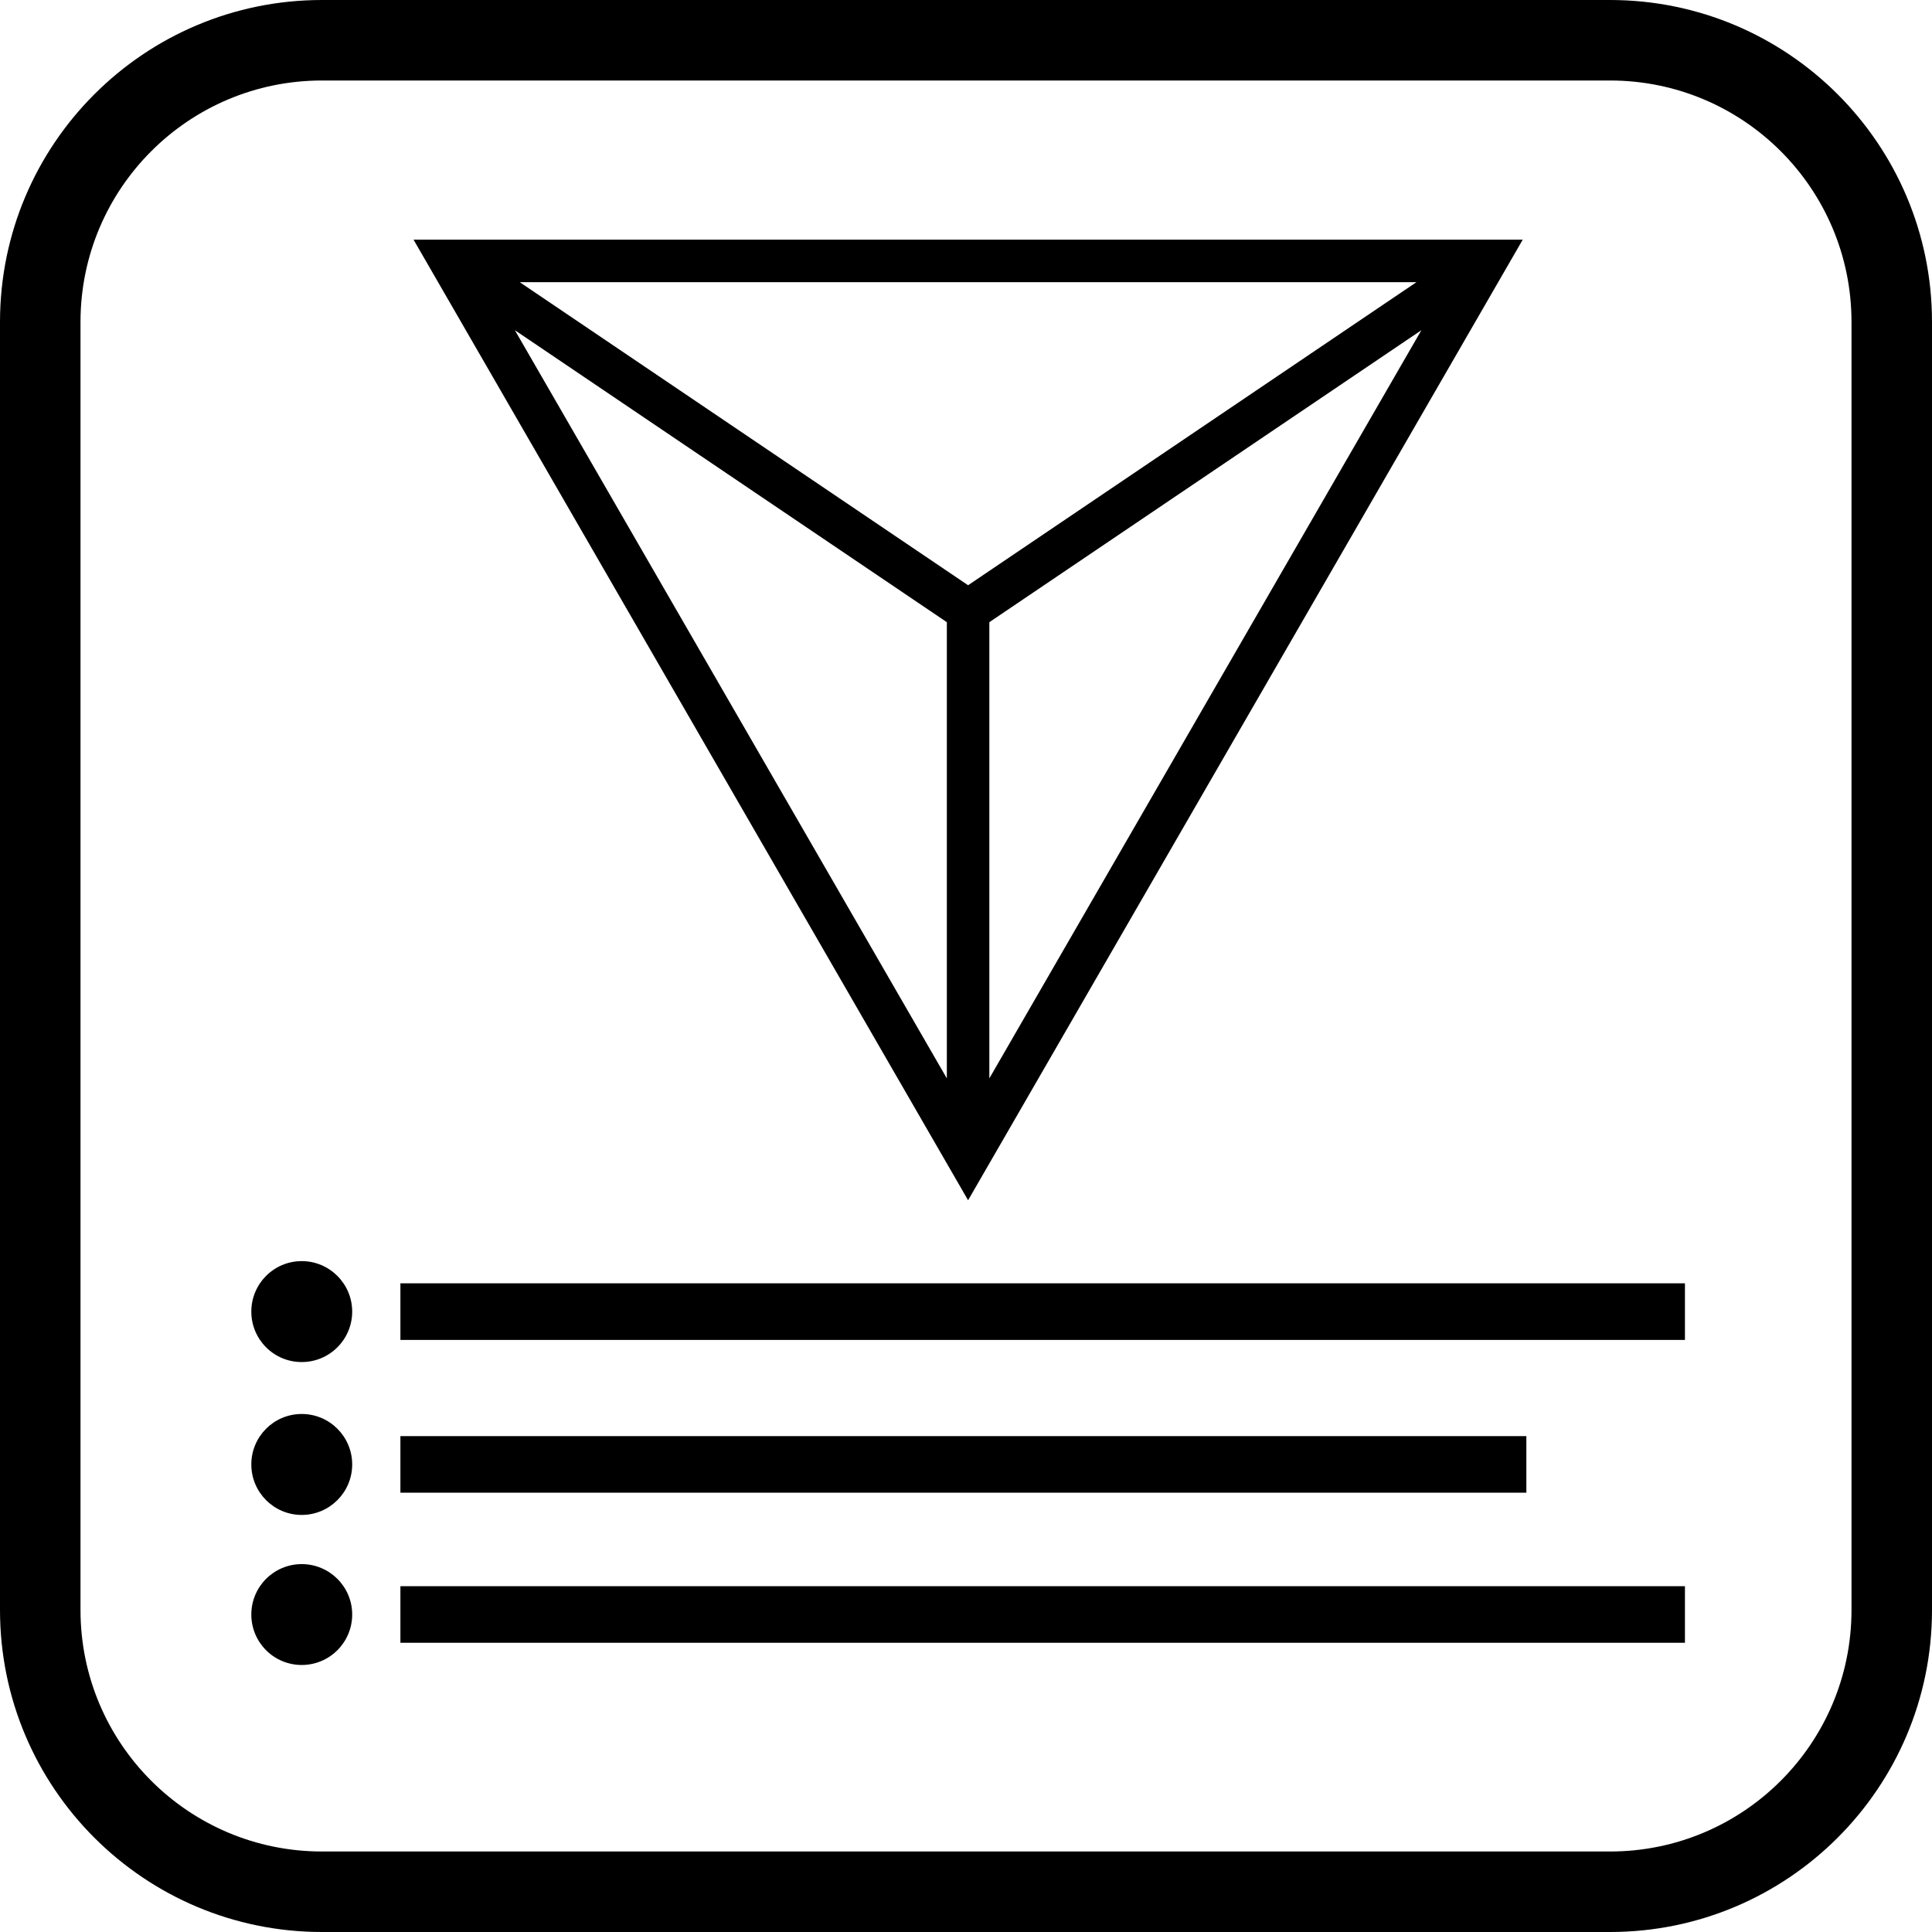
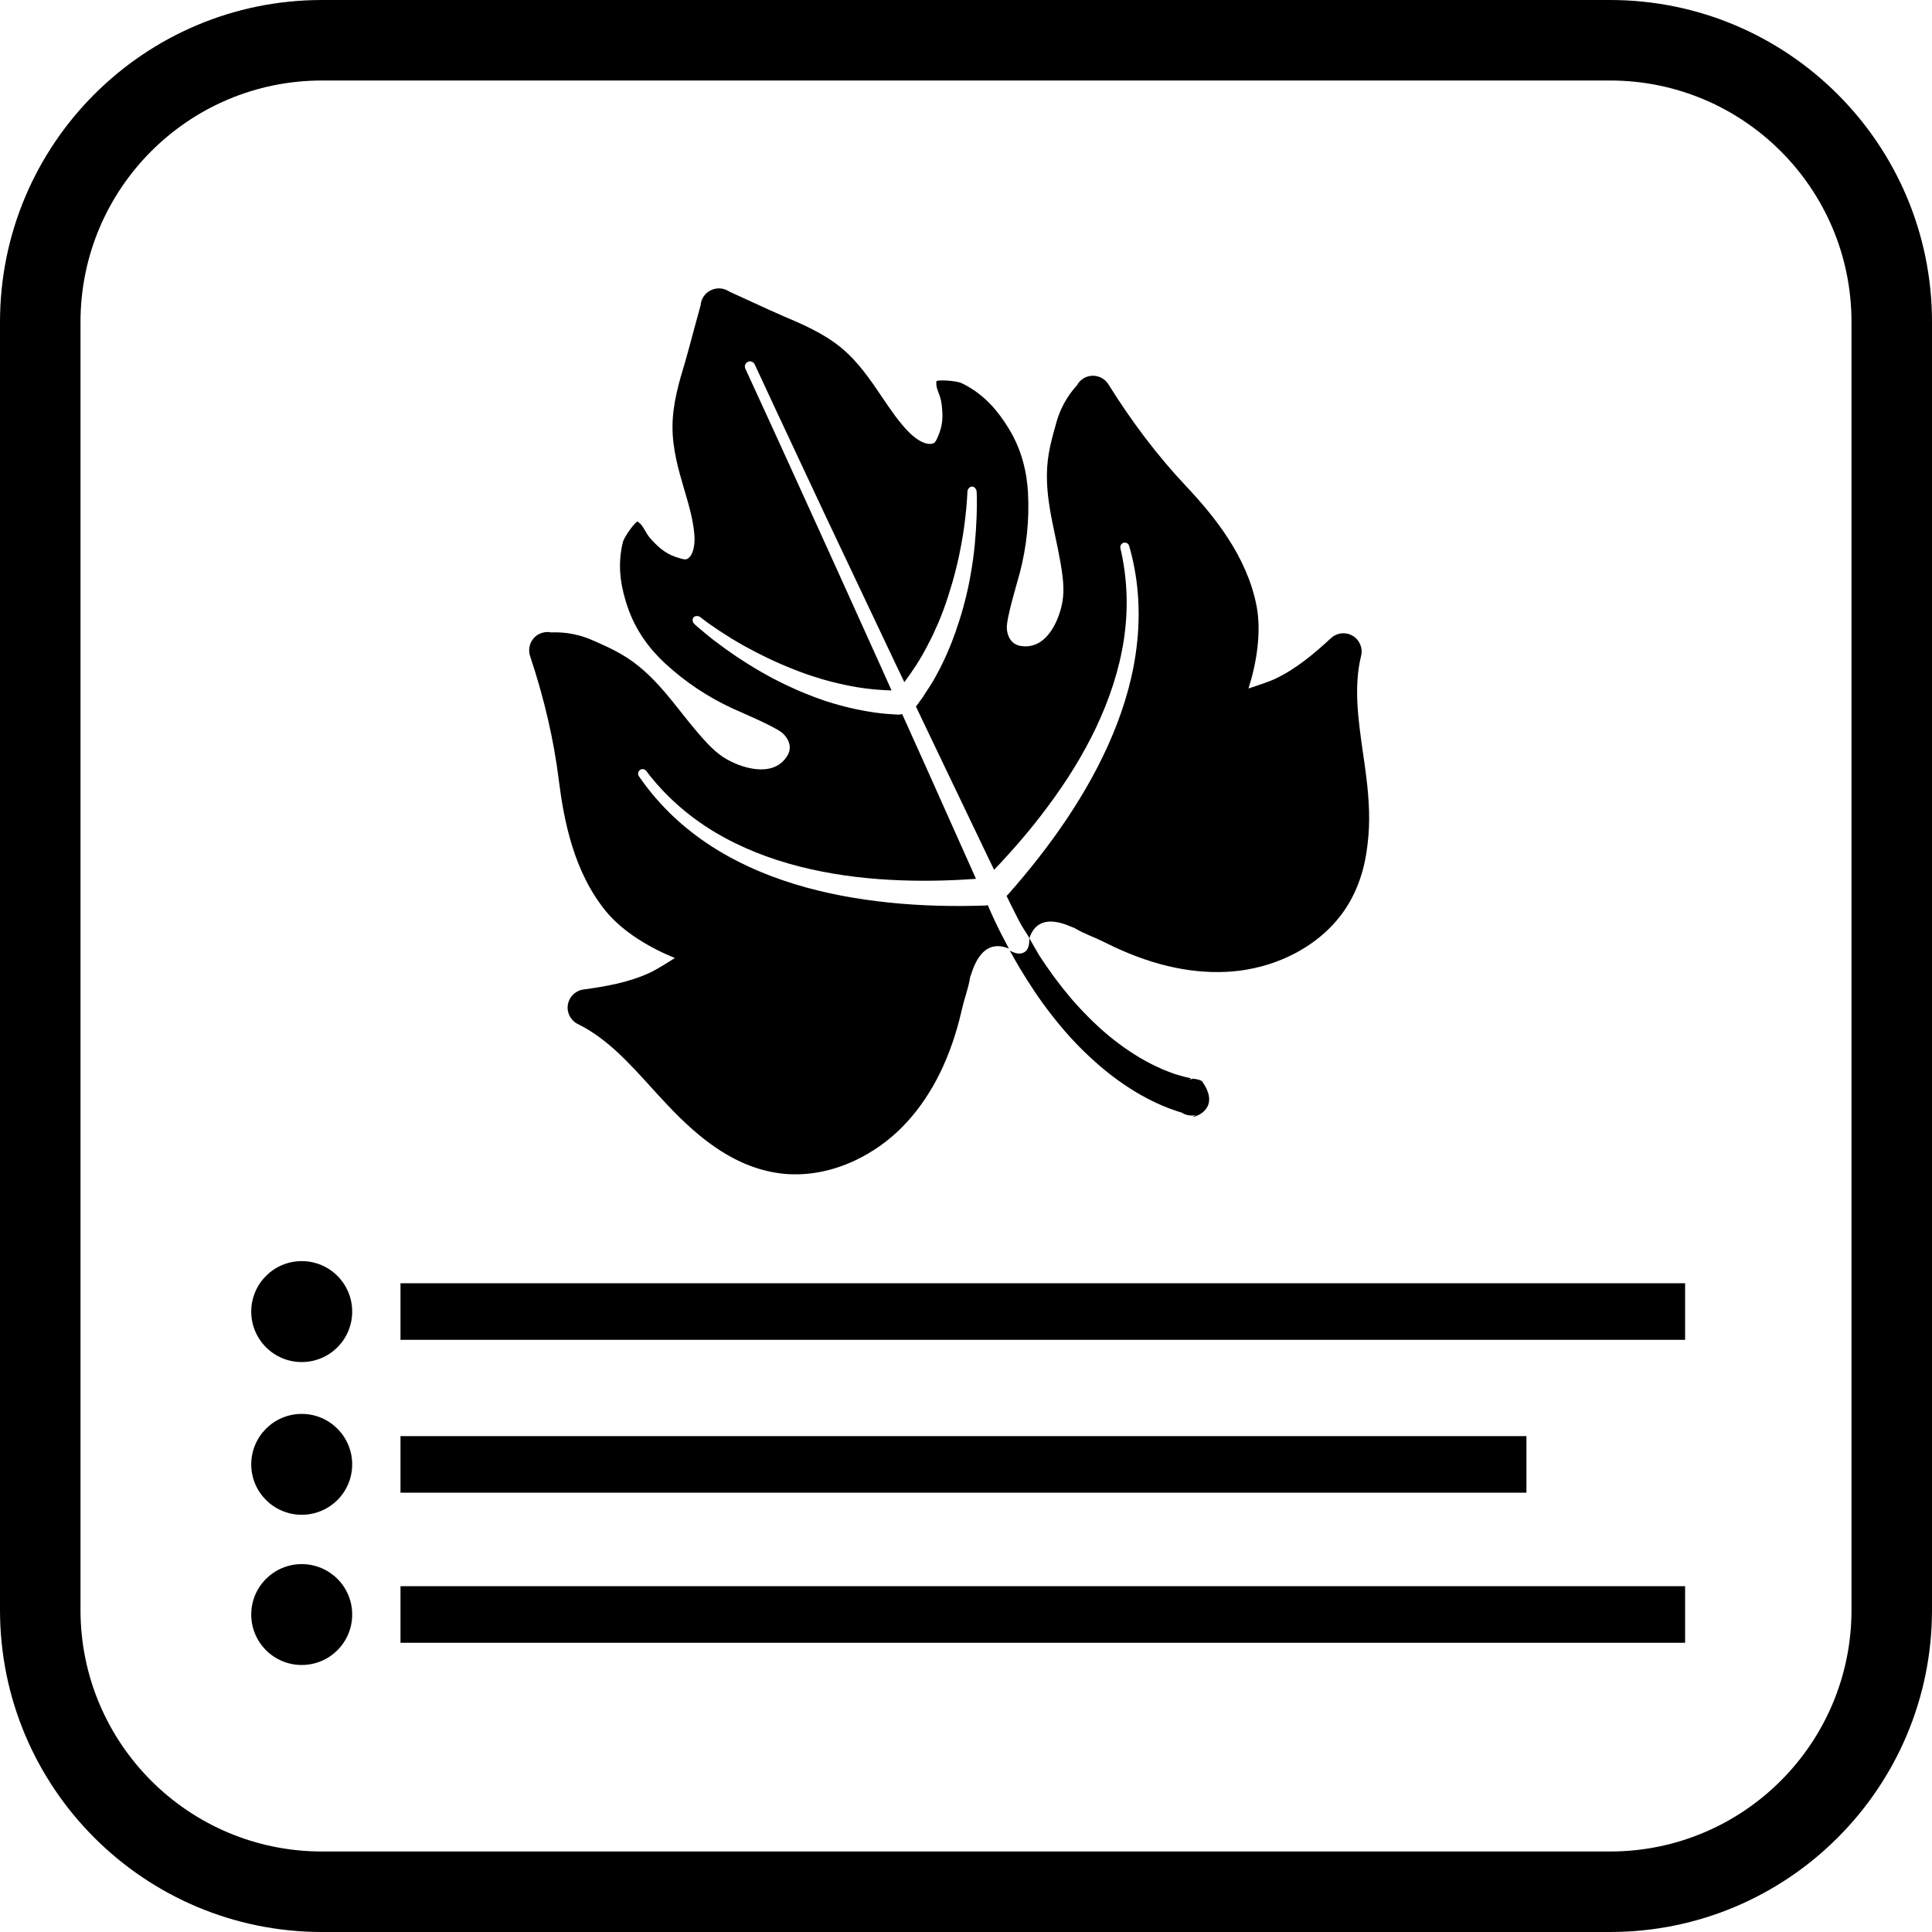
- <svg xmlns="http://www.w3.org/2000/svg" enable-background="new 0 244 24 24" height="24px" id="Ebene_1" version="1.1" viewBox="0 244 24 24" width="24px" x="0px" xml:space="preserve" y="0px">
-   <path d="M20,244H4c-2.209,0-4,1.791-4,4v16c0,2.209,1.791,4,4,4h16c2.209,0,4-1.791,4-4v-16C24,245.791,22.209,244,20,244z M23,264  c0,1.657-1.343,3-3,3H4c-1.657,0-3-1.343-3-3v-16c0-1.657,1.343-3,3-3h16c1.657,0,3,1.343,3,3V264z M4.974,259.942h15.957v0.703  H4.974V259.942z M18.962,262.543H4.974v-0.703h13.987V262.543z M4.974,263.704h15.957v0.703H4.974V263.704z M4.375,260.293  c0,0.347-0.281,0.627-0.627,0.627s-0.626-0.28-0.626-0.627c0-0.346,0.28-0.627,0.626-0.627S4.375,259.948,4.375,260.293z   M4.375,262.192c0,0.346-0.281,0.627-0.627,0.627s-0.626-0.281-0.626-0.627c0-0.347,0.28-0.627,0.626-0.627  S4.375,261.845,4.375,262.192z M4.375,264.056c0,0.347-0.281,0.627-0.627,0.627s-0.626-0.28-0.626-0.627  c0-0.346,0.28-0.626,0.626-0.626S4.375,263.71,4.375,264.056z M18.916,246.977H5.137l6.889,11.933L18.916,246.977z M12.29,257.396  v-5.667l5.367-3.627L12.29,257.396z M17.596,247.505l-5.57,3.765l-5.57-3.765H17.596z M11.762,257.396l-5.366-9.294l5.366,3.627  V257.396z" />
+ <svg xmlns="http://www.w3.org/2000/svg" version="1.1" id="Ebene_1" x="0px" y="0px" width="24px" height="24px" viewBox="0 0 24 24" enable-background="new 0 0 24 24" xml:space="preserve">
+   <path d="M20,0H4C1.791,0,0,1.791,0,4v16c0,2.209,1.791,4,4,4h16c2.209,0,4-1.791,4-4V4C24,1.791,22.209,0,20,0z M23,20  c0,1.657-1.343,3-3,3H4c-1.657,0-3-1.343-3-3V4c0-1.657,1.343-3,3-3h16c1.657,0,3,1.343,3,3V20z M4.975,15.941h15.958v0.703H4.975  V15.941z M18.962,18.543H4.975V17.84h13.987V18.543z M4.975,19.704h15.958v0.703H4.975V19.704z M4.375,16.293  c0,0.347-0.28,0.627-0.627,0.627c-0.346,0-0.627-0.28-0.627-0.627c0-0.346,0.281-0.627,0.627-0.627  C4.095,15.666,4.375,15.947,4.375,16.293z M4.375,18.191c0,0.346-0.28,0.626-0.627,0.626c-0.346,0-0.627-0.28-0.627-0.626  s0.281-0.627,0.627-0.627C4.095,17.564,4.375,17.846,4.375,18.191z M4.375,20.056c0,0.347-0.28,0.627-0.627,0.627  c-0.346,0-0.627-0.28-0.627-0.627c0-0.346,0.281-0.626,0.627-0.626C4.095,19.43,4.375,19.71,4.375,20.056z M16.969,9.624  c-0.011-0.087-0.023-0.174-0.036-0.259c-0.061-0.428-0.119-0.831-0.025-1.218c0.024-0.097-0.019-0.199-0.105-0.249  c-0.065-0.039-0.145-0.041-0.211-0.01c-0.021,0.01-0.04,0.022-0.058,0.039c-0.205,0.19-0.434,0.383-0.692,0.505  c-0.094,0.044-0.235,0.087-0.333,0.121c0.102-0.319,0.162-0.7,0.101-1.023c-0.12-0.624-0.533-1.126-0.88-1.495  c-0.344-0.365-0.667-0.789-0.961-1.261c-0.062-0.098-0.187-0.133-0.288-0.085c-0.009,0.003-0.017,0.008-0.024,0.013  c-0.035,0.022-0.062,0.052-0.08,0.086c-0.056,0.063-0.182,0.208-0.253,0.455l-0.005,0.019c-0.033,0.117-0.068,0.238-0.09,0.367  c-0.082,0.476,0.066,0.902,0.145,1.361c0.04,0.234,0.052,0.384,0.01,0.552c-0.052,0.208-0.202,0.532-0.506,0.482  c-0.13-0.021-0.169-0.145-0.171-0.222c-0.005-0.128,0.133-0.576,0.162-0.688c0.082-0.314,0.12-0.651,0.101-0.996  c-0.014-0.245-0.074-0.532-0.248-0.809c-0.105-0.168-0.275-0.406-0.578-0.55c-0.063-0.03-0.312-0.047-0.313-0.019  c-0.007,0.102,0.051,0.153,0.066,0.28c0.017,0.143,0.021,0.26-0.051,0.415c-0.012,0.025-0.024,0.06-0.049,0.071  c-0.002,0.001-0.005,0.002-0.009,0.003c-0.088,0.027-0.207-0.051-0.289-0.132c-0.128-0.127-0.232-0.282-0.343-0.446  c-0.145-0.214-0.294-0.437-0.51-0.614c-0.222-0.182-0.487-0.293-0.722-0.393C9.641,3.889,9.481,3.816,9.328,3.745  C9.235,3.703,9.14,3.659,9.061,3.623c-0.043-0.029-0.095-0.044-0.148-0.04c-0.027,0.002-0.053,0.009-0.076,0.02c0,0-0.001,0-0.001,0  l0,0c-0.001,0-0.001,0-0.002,0.001c0,0,0,0-0.001,0v0c0,0-0.001,0-0.002,0.001C8.808,3.617,8.786,3.632,8.767,3.651  c-0.037,0.038-0.06,0.088-0.063,0.139C8.68,3.875,8.652,3.977,8.626,4.075C8.582,4.239,8.537,4.407,8.512,4.493  c-0.074,0.244-0.157,0.52-0.158,0.806c-0.001,0.28,0.074,0.537,0.147,0.785c0.056,0.189,0.108,0.369,0.124,0.549  c0.011,0.115-0.006,0.256-0.082,0.307C8.54,6.941,8.537,6.943,8.535,6.944c-0.024,0.012-0.06-0.001-0.086-0.008  C8.284,6.892,8.196,6.814,8.098,6.71C8.009,6.617,8.006,6.54,7.924,6.48C7.901,6.464,7.755,6.666,7.738,6.733  C7.656,7.058,7.73,7.341,7.793,7.53C7.896,7.84,8.078,8.07,8.258,8.237c0.253,0.235,0.536,0.421,0.83,0.558  c0.105,0.049,0.538,0.229,0.634,0.313c0.058,0.052,0.128,0.16,0.062,0.274C9.628,9.648,9.282,9.557,9.089,9.464  C8.933,9.39,8.825,9.285,8.671,9.105c-0.304-0.354-0.537-0.739-0.956-0.98C7.603,8.06,7.487,8.009,7.376,7.96L7.357,7.952  C7.122,7.849,6.931,7.854,6.847,7.856C6.809,7.848,6.768,7.85,6.729,7.863C6.72,7.866,6.711,7.869,6.703,7.873  C6.601,7.921,6.549,8.04,6.585,8.15c0.176,0.527,0.296,1.047,0.357,1.544c0.063,0.501,0.186,1.141,0.589,1.631  c0.21,0.253,0.542,0.45,0.853,0.576c-0.088,0.054-0.212,0.135-0.306,0.18c-0.26,0.122-0.554,0.174-0.831,0.211  c-0.023,0.003-0.046,0.01-0.066,0.02c-0.066,0.031-0.115,0.094-0.127,0.169c-0.016,0.098,0.034,0.196,0.124,0.24  c0.357,0.175,0.632,0.478,0.921,0.797c0.058,0.063,0.117,0.129,0.177,0.192c0.229,0.245,0.43,0.422,0.635,0.559  c0.275,0.184,0.548,0.285,0.832,0.313c0.288,0.026,0.591-0.031,0.878-0.166c0.215-0.101,0.418-0.244,0.587-0.416  c0.328-0.332,0.567-0.781,0.71-1.333c0.012-0.046,0.022-0.093,0.033-0.136c0.039-0.164,0.079-0.253,0.101-0.397  c0.017-0.016,0.107-0.506,0.481-0.35c-0.066-0.123-0.13-0.247-0.188-0.373c-0.026-0.056-0.051-0.111-0.075-0.167  c-0.01,0.002-0.019,0.004-0.027,0.005c-0.003,0-0.006,0-0.008,0c-0.397,0.013-0.796,0.004-1.191-0.037  c-0.396-0.041-0.79-0.112-1.172-0.229s-0.752-0.281-1.085-0.504C8.619,10.366,8.463,10.24,8.32,10.1  C8.178,9.96,8.049,9.807,7.937,9.643C7.919,9.617,7.926,9.582,7.951,9.564C7.976,9.547,8.01,9.553,8.028,9.577v0  c0.115,0.153,0.245,0.293,0.388,0.42s0.297,0.24,0.46,0.338c0.327,0.196,0.686,0.335,1.055,0.429  c0.37,0.094,0.751,0.146,1.133,0.166c0.353,0.019,0.707,0.013,1.06-0.013l-0.059-0.132l-0.556-1.244l-0.302-0.671  c-0.014,0.004-0.029,0.007-0.046,0.007c-0.003,0-0.006,0-0.009,0l-0.092-0.006l-0.045-0.003L10.97,8.864l-0.091-0.011l-0.09-0.014  c-0.015-0.002-0.029-0.004-0.044-0.007L10.7,8.823c-0.029-0.006-0.06-0.011-0.089-0.018c-0.059-0.014-0.117-0.026-0.175-0.043  c-0.059-0.015-0.116-0.034-0.173-0.051c-0.028-0.01-0.057-0.02-0.085-0.03l-0.043-0.015l-0.041-0.016  C9.982,8.608,9.873,8.56,9.766,8.509C9.739,8.496,9.712,8.484,9.686,8.47L9.606,8.43C9.555,8.401,9.502,8.374,9.451,8.344  C9.349,8.285,9.248,8.222,9.15,8.157C9.053,8.091,8.957,8.022,8.863,7.95C8.817,7.914,8.771,7.877,8.727,7.839  C8.703,7.82,8.682,7.801,8.659,7.782c-0.011-0.01-0.022-0.02-0.033-0.03C8.615,7.741,8.607,7.729,8.604,7.708  C8.601,7.681,8.62,7.656,8.647,7.653c0.001,0,0.002,0,0.003,0h0.004c0.02-0.001,0.033,0.004,0.045,0.013l0.034,0.026  c0.022,0.017,0.046,0.034,0.068,0.051c0.047,0.033,0.094,0.065,0.142,0.097c0.096,0.063,0.193,0.123,0.293,0.179  C9.436,8.13,9.641,8.229,9.852,8.312c0.105,0.042,0.212,0.08,0.32,0.112l0.04,0.013l0.041,0.011  c0.026,0.007,0.054,0.015,0.081,0.022c0.055,0.013,0.108,0.027,0.164,0.038c0.19,0.042,0.385,0.063,0.577,0.069l-0.124-0.277  l-0.561-1.241l-0.282-0.621l-0.282-0.62C9.638,5.405,9.449,4.992,9.259,4.58C9.244,4.547,9.258,4.51,9.29,4.495  C9.322,4.48,9.359,4.494,9.375,4.526v0c0.19,0.412,0.384,0.823,0.576,1.234l0.289,0.617l0.291,0.615l0.583,1.231l0.12,0.251  c0.105-0.14,0.202-0.289,0.283-0.446c0.027-0.049,0.051-0.1,0.076-0.15c0.012-0.026,0.023-0.051,0.034-0.077l0.018-0.039  l0.017-0.039c0.044-0.104,0.082-0.21,0.117-0.318c0.07-0.216,0.126-0.437,0.166-0.662c0.021-0.112,0.037-0.226,0.049-0.339  c0.007-0.057,0.012-0.114,0.016-0.171c0.003-0.029,0.004-0.057,0.006-0.085l0.002-0.043c0.001-0.014,0.005-0.028,0.019-0.042  l0.003-0.003c0.019-0.02,0.05-0.021,0.069-0.001c0.001,0,0.002,0.001,0.002,0.002c0.015,0.015,0.019,0.03,0.021,0.044  c0,0.015,0.001,0.029,0.002,0.044c0,0.029,0.001,0.059,0.001,0.088c0,0.059-0.001,0.118-0.003,0.176  c-0.004,0.118-0.012,0.235-0.023,0.353c-0.012,0.117-0.027,0.234-0.048,0.351c-0.01,0.059-0.021,0.117-0.033,0.175l-0.02,0.087  c-0.006,0.029-0.014,0.058-0.021,0.086c-0.029,0.115-0.063,0.229-0.103,0.342L11.87,7.851l-0.016,0.042  c-0.011,0.028-0.021,0.056-0.031,0.084c-0.023,0.056-0.045,0.111-0.07,0.167c-0.024,0.055-0.052,0.108-0.078,0.163  c-0.014,0.027-0.029,0.053-0.043,0.08l-0.022,0.04c-0.007,0.013-0.015,0.026-0.022,0.039L11.54,8.542l-0.05,0.076l-0.024,0.039  l-0.027,0.037l-0.054,0.074c-0.002,0.003-0.004,0.006-0.007,0.009l0.323,0.676l0.588,1.228l0.06,0.124  c0.24-0.251,0.467-0.515,0.673-0.794c0.229-0.308,0.433-0.633,0.596-0.978s0.285-0.709,0.343-1.086  c0.028-0.188,0.04-0.379,0.033-0.57s-0.032-0.38-0.076-0.567v0c-0.007-0.03,0.012-0.061,0.042-0.068  c0.029-0.007,0.059,0.011,0.067,0.04c0.055,0.191,0.091,0.388,0.107,0.587s0.014,0.4-0.007,0.599  c-0.04,0.399-0.15,0.788-0.304,1.156c-0.153,0.369-0.35,0.718-0.571,1.049c-0.222,0.331-0.469,0.644-0.731,0.94  c-0.006,0.006-0.011,0.011-0.017,0.016l0.006,0.012c0.024,0.052,0.049,0.101,0.074,0.151c0.099,0.195,0.082,0.169,0.199,0.352  c0,0,0.001,0.008,0.003,0.019c0,0,0,0,0,0c0,0.003,0,0.005,0,0.009c0.001,0.018,0,0.041-0.005,0.066  c-0.007,0.034-0.021,0.07-0.057,0.091c-0.048,0.028-0.101,0.015-0.138,0c-0.021-0.009-0.038-0.018-0.04-0.02l-0.002-0.001  c0.003,0.006,0.005,0.009,0.008,0.015c0.003,0.005,0.004,0.009,0.008,0.016h0.001c0.04,0.073,0.071,0.126,0.106,0.186  c0.12,0.199,0.249,0.395,0.394,0.58c0.144,0.186,0.301,0.362,0.476,0.524c0.174,0.163,0.364,0.311,0.573,0.437  c0.053,0.031,0.105,0.061,0.16,0.089s0.11,0.055,0.168,0.079c0.058,0.025,0.116,0.047,0.177,0.067  c0.021,0.007,0.041,0.013,0.063,0.02c0.039,0.025,0.087,0.039,0.137,0.036l0.009-0.001l0.009-0.001h0.007  c0.004,0,0.007,0,0.017-0.002c-0.179,0.062,0.372-0.01,0.073-0.424c-0.042-0.02-0.036-0.014-0.045-0.018  c-0.005,0-0.008-0.002-0.01-0.002l-0.005-0.002l-0.014-0.002l-0.01-0.001c-0.01-0.002-0.019-0.003-0.027-0.005  c-0.004,0.002-0.01,0.004-0.016,0.006c-0.006,0-0.011,0-0.017,0.001c-0.005,0-0.01,0.001-0.015,0.001  c0.01-0.005,0.019-0.008,0.027-0.012c-0.021-0.004-0.041-0.008-0.063-0.013c-0.048-0.012-0.097-0.026-0.146-0.042  c-0.049-0.018-0.097-0.035-0.146-0.056c-0.048-0.021-0.095-0.043-0.142-0.067c-0.188-0.095-0.365-0.217-0.532-0.354  c-0.165-0.139-0.32-0.294-0.463-0.46c-0.142-0.167-0.273-0.345-0.394-0.531c-0.002-0.004-0.107-0.186-0.125-0.216  c0.121-0.375,0.532-0.128,0.555-0.131c0.126,0.076,0.22,0.102,0.37,0.176c0.041,0.02,0.083,0.041,0.126,0.061  c0.517,0.243,1.015,0.345,1.479,0.305c0.24-0.021,0.48-0.085,0.695-0.187c0.287-0.135,0.524-0.332,0.688-0.57  c0.161-0.236,0.256-0.511,0.29-0.84C17.02,10.224,17.012,9.956,16.969,9.624z M14.765,13.843c0.003,0.001,0.007,0.002,0.008,0.003  l0,0c-0.001,0-0.002-0.001-0.005-0.002c-0.004-0.002-0.003,0-0.012-0.003L14.765,13.843z" />
</svg>
